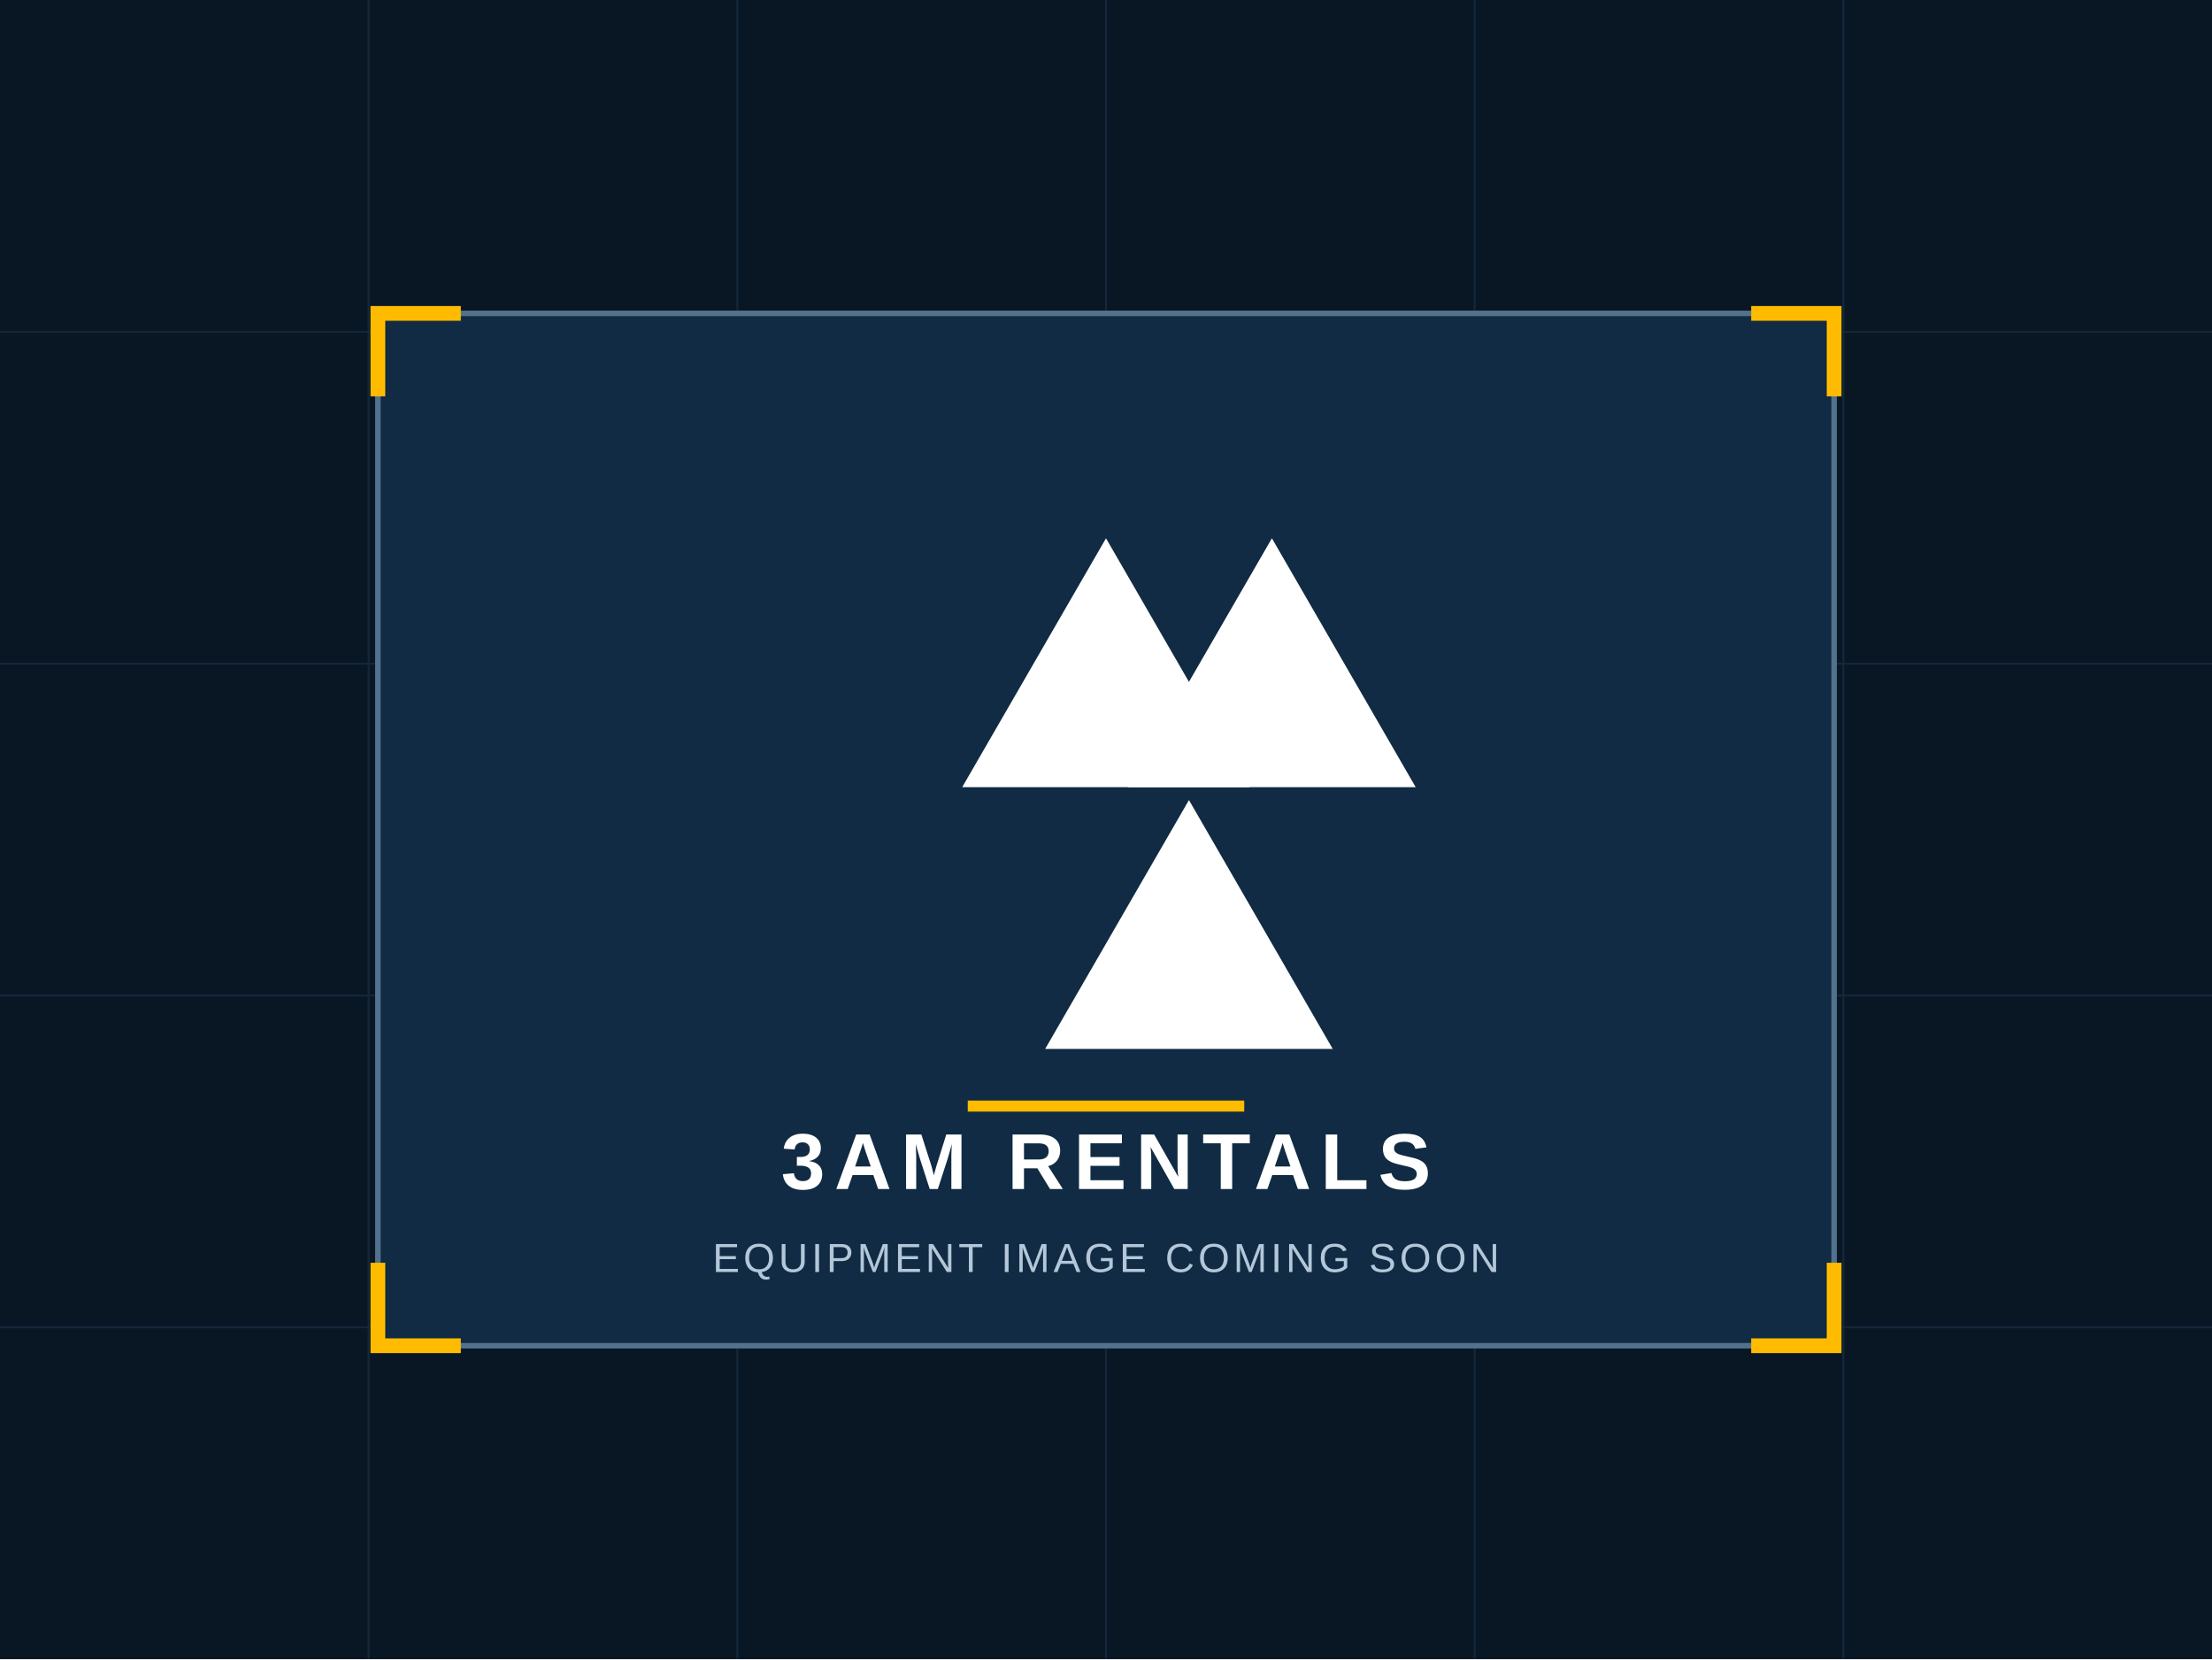
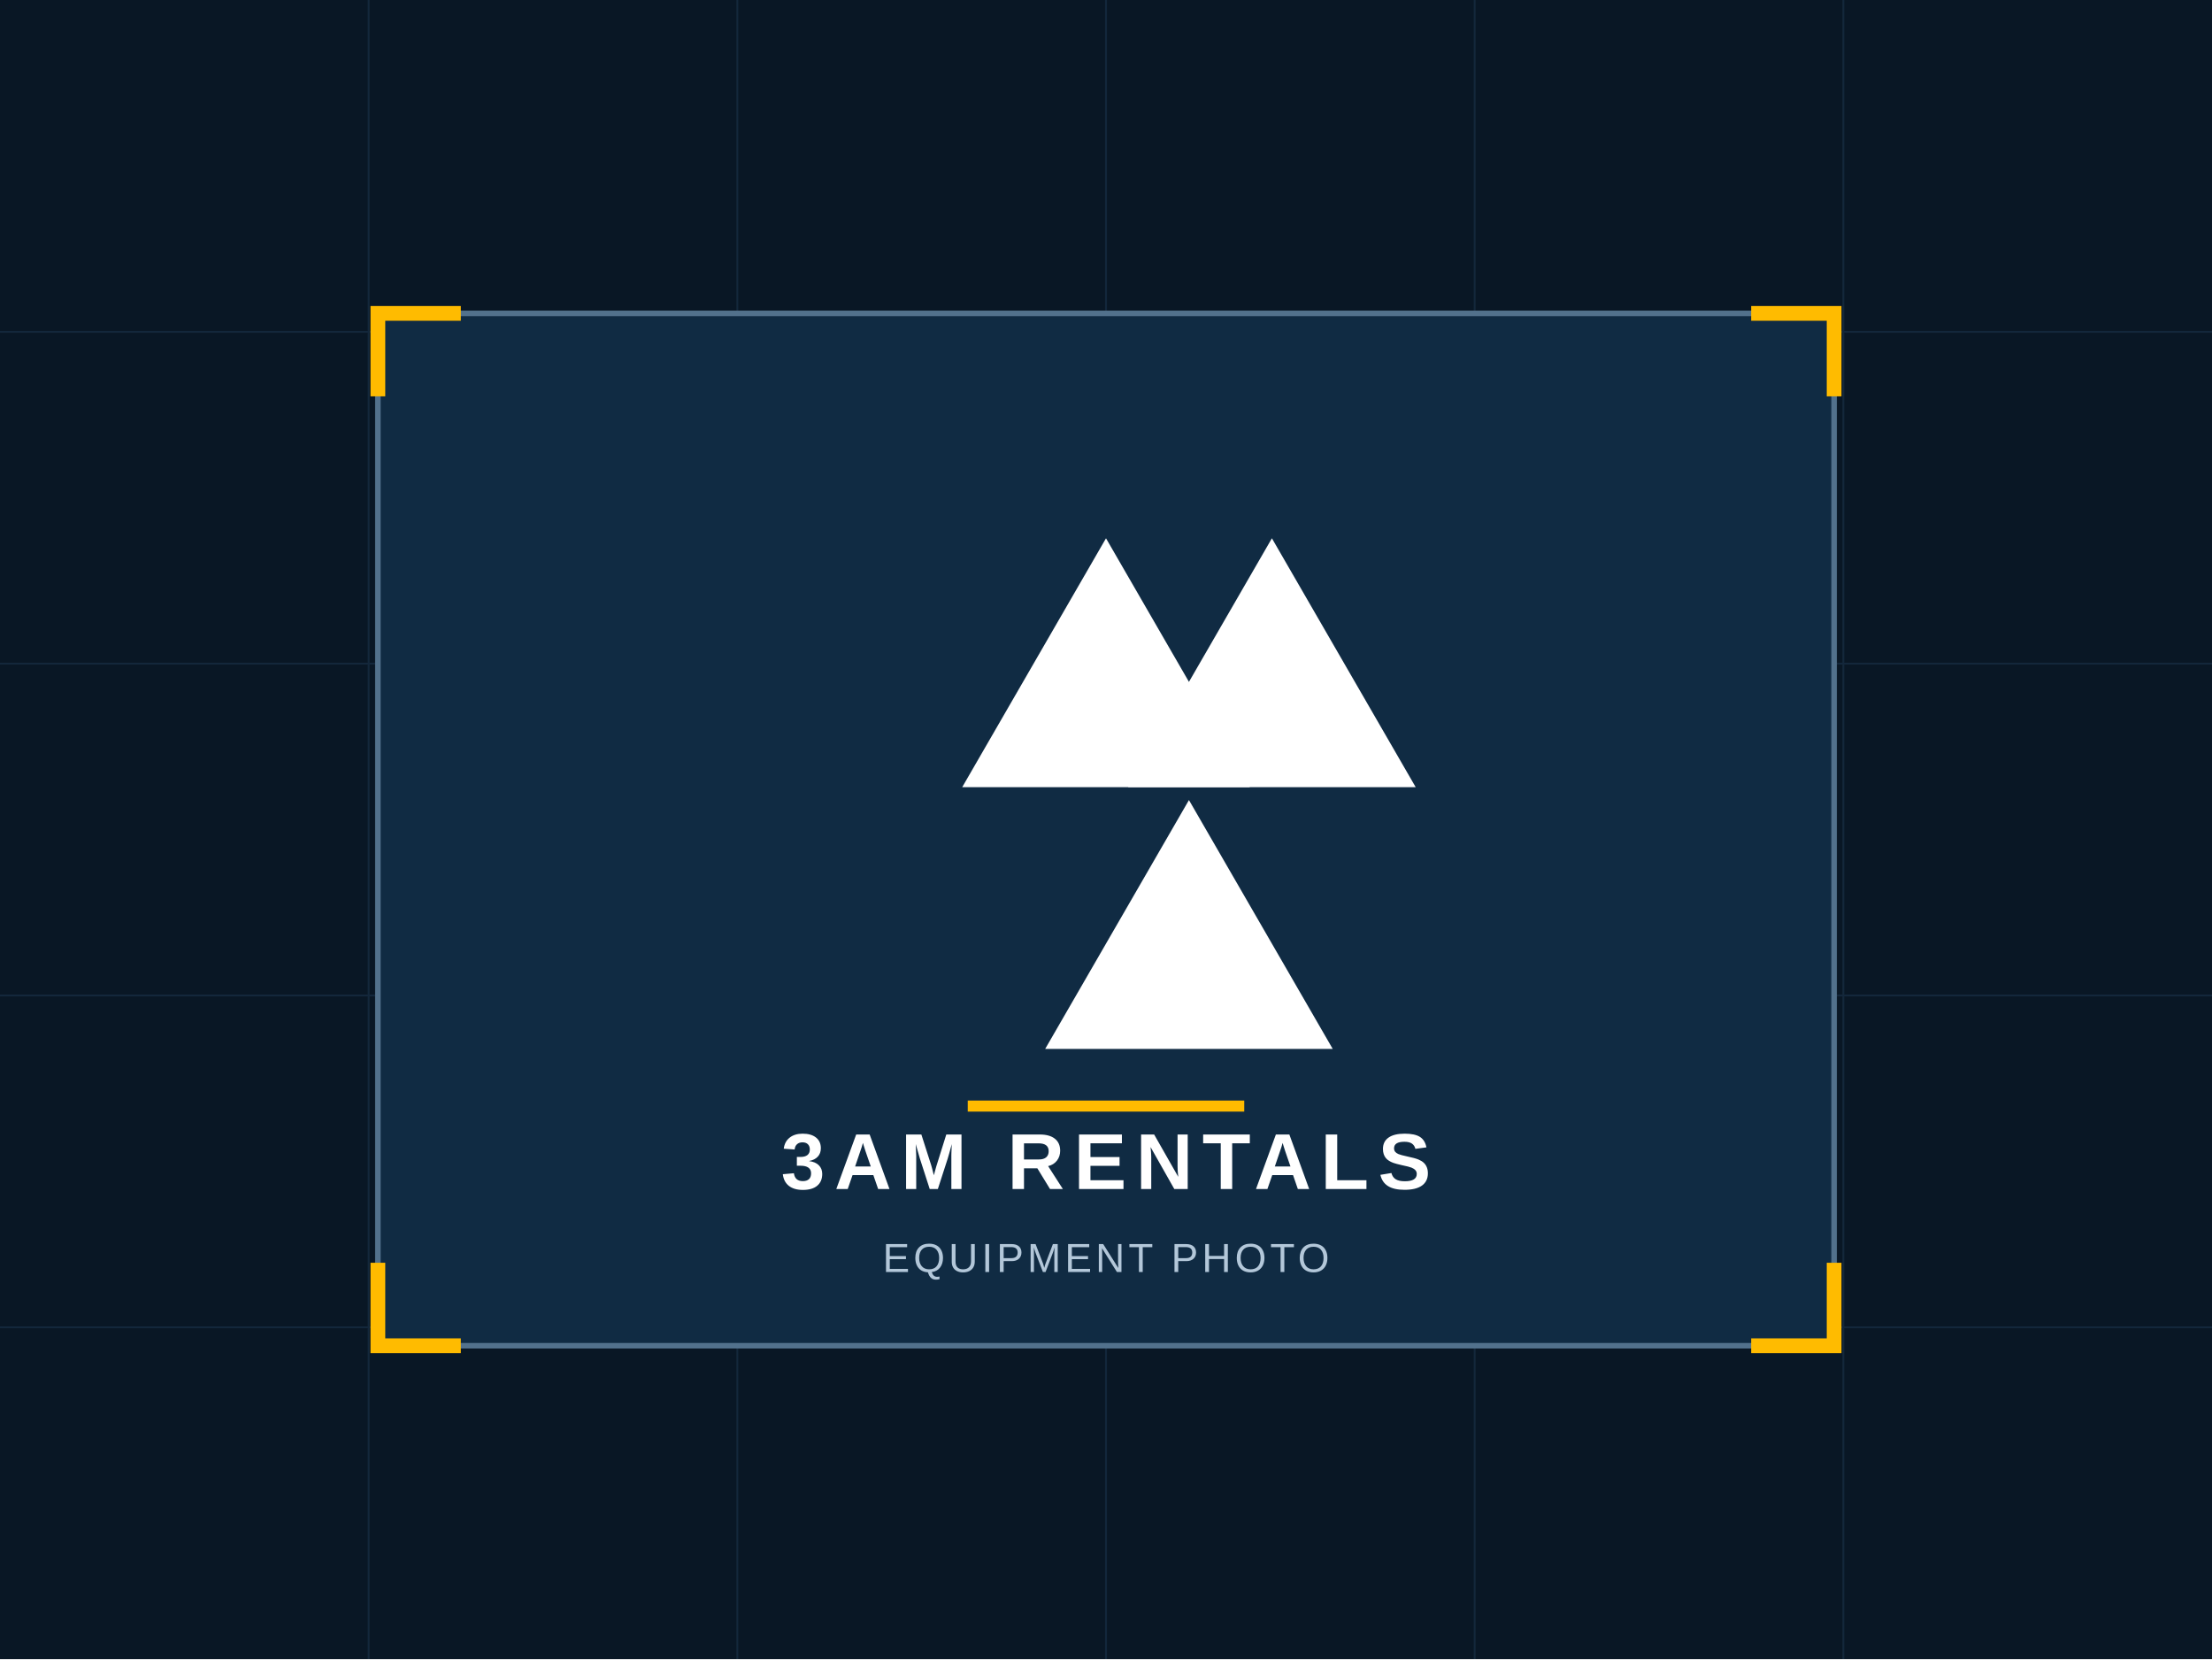
<svg xmlns="http://www.w3.org/2000/svg" width="1200" height="900" viewBox="0 0 1200 900" role="img" aria-labelledby="title">
  <rect width="1200" height="900" fill="#091725" />
  <path d="M0 180H1200M0 360H1200M0 540H1200M0 720H1200M200 0V900M400 0V900M600 0V900M800 0V900M1000 0V900" stroke="#23425e" opacity=".38" />
  <rect x="205" y="170" width="790" height="560" fill="#102b43" stroke="#52718c" stroke-width="3" />
  <path d="M205 215v-45h45M950 170h45v45M205 685v45h45M950 730h45v-45" fill="none" stroke="#ffbb00" stroke-width="8" />
  <g fill="#fff" transform="translate(522 292)">
    <path d="M78 0 0 135h156z" />
    <path d="m168 0-78 135h156z" />
    <path d="m123 142-78 135h156z" />
  </g>
  <path d="M525 600h150" stroke="#ffbb00" stroke-width="6" />
  <text x="600" y="645" text-anchor="middle" fill="#fff" font-family="Arial, sans-serif" font-size="43" font-weight="700" letter-spacing="5">3AM RENTALS</text>
-   <text x="600" y="690" text-anchor="middle" fill="#b3c7d9" font-family="Arial, sans-serif" font-size="22" letter-spacing="2">EQUIPMENT IMAGE COMING SOON</text>
+   <text x="600" y="690" text-anchor="middle" fill="#b3c7d9" font-family="Arial, sans-serif" font-size="22" letter-spacing="2">EQUIPMENT PHOTO</text>
</svg>
